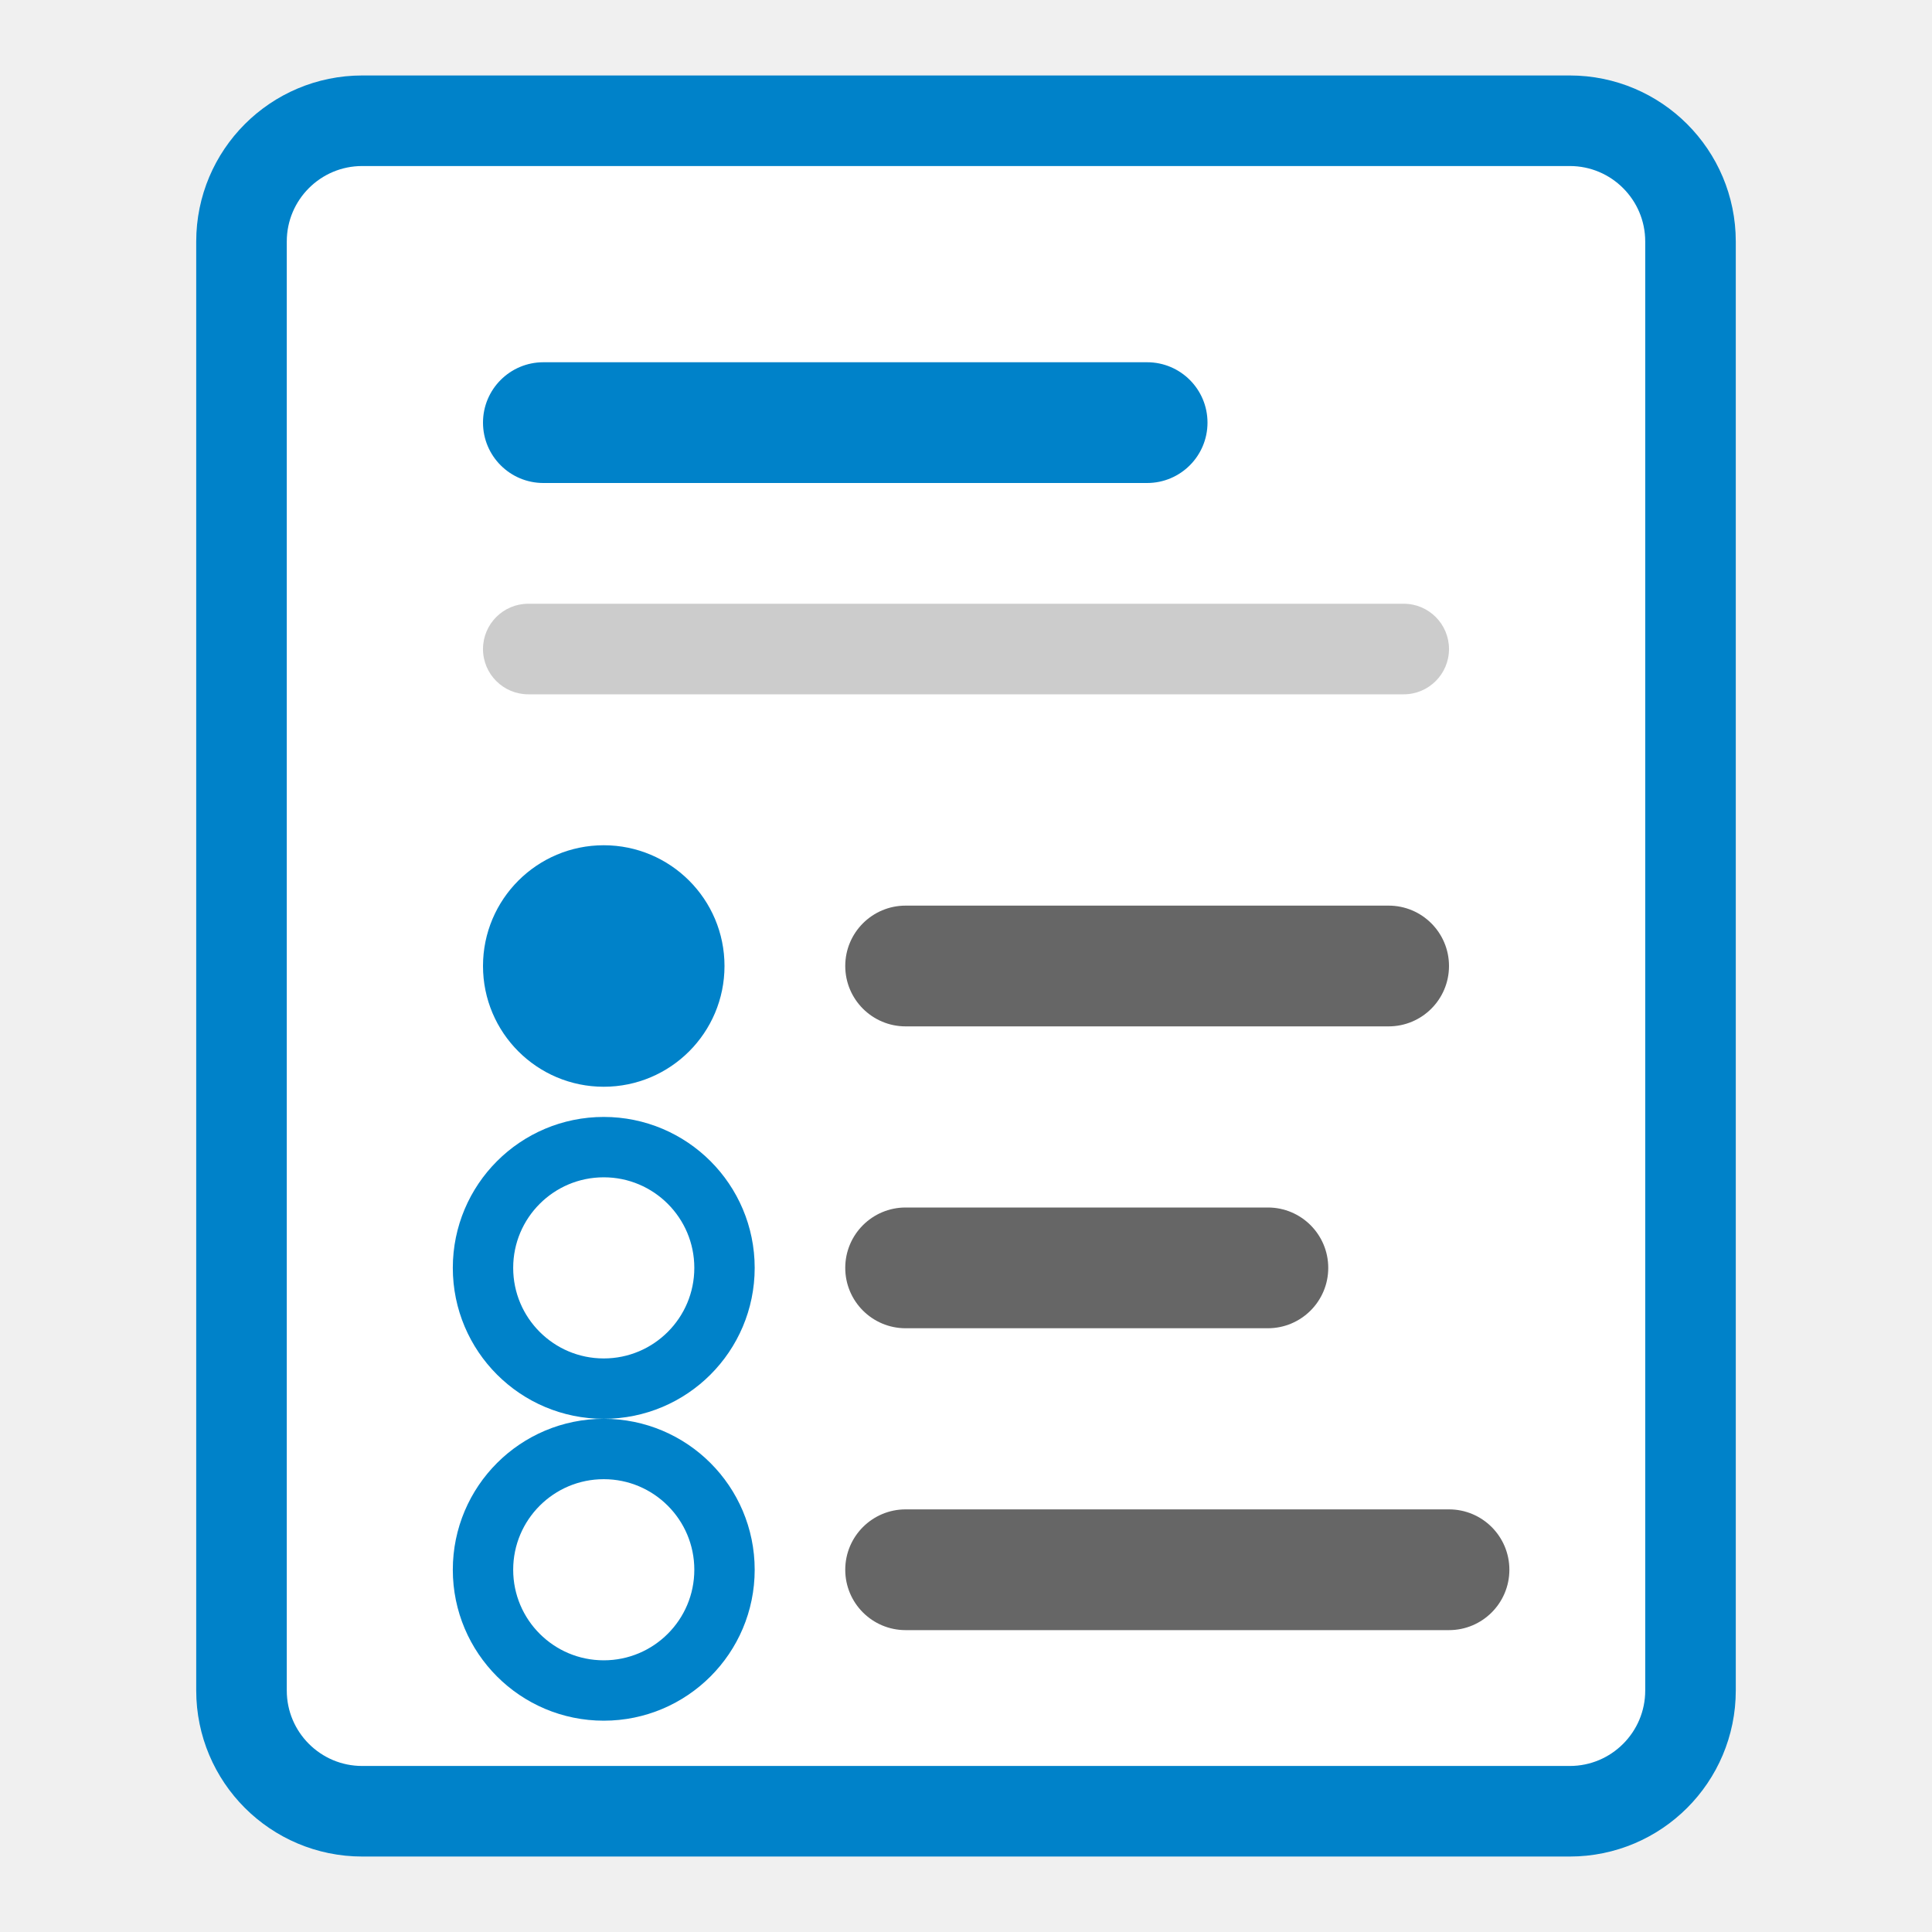
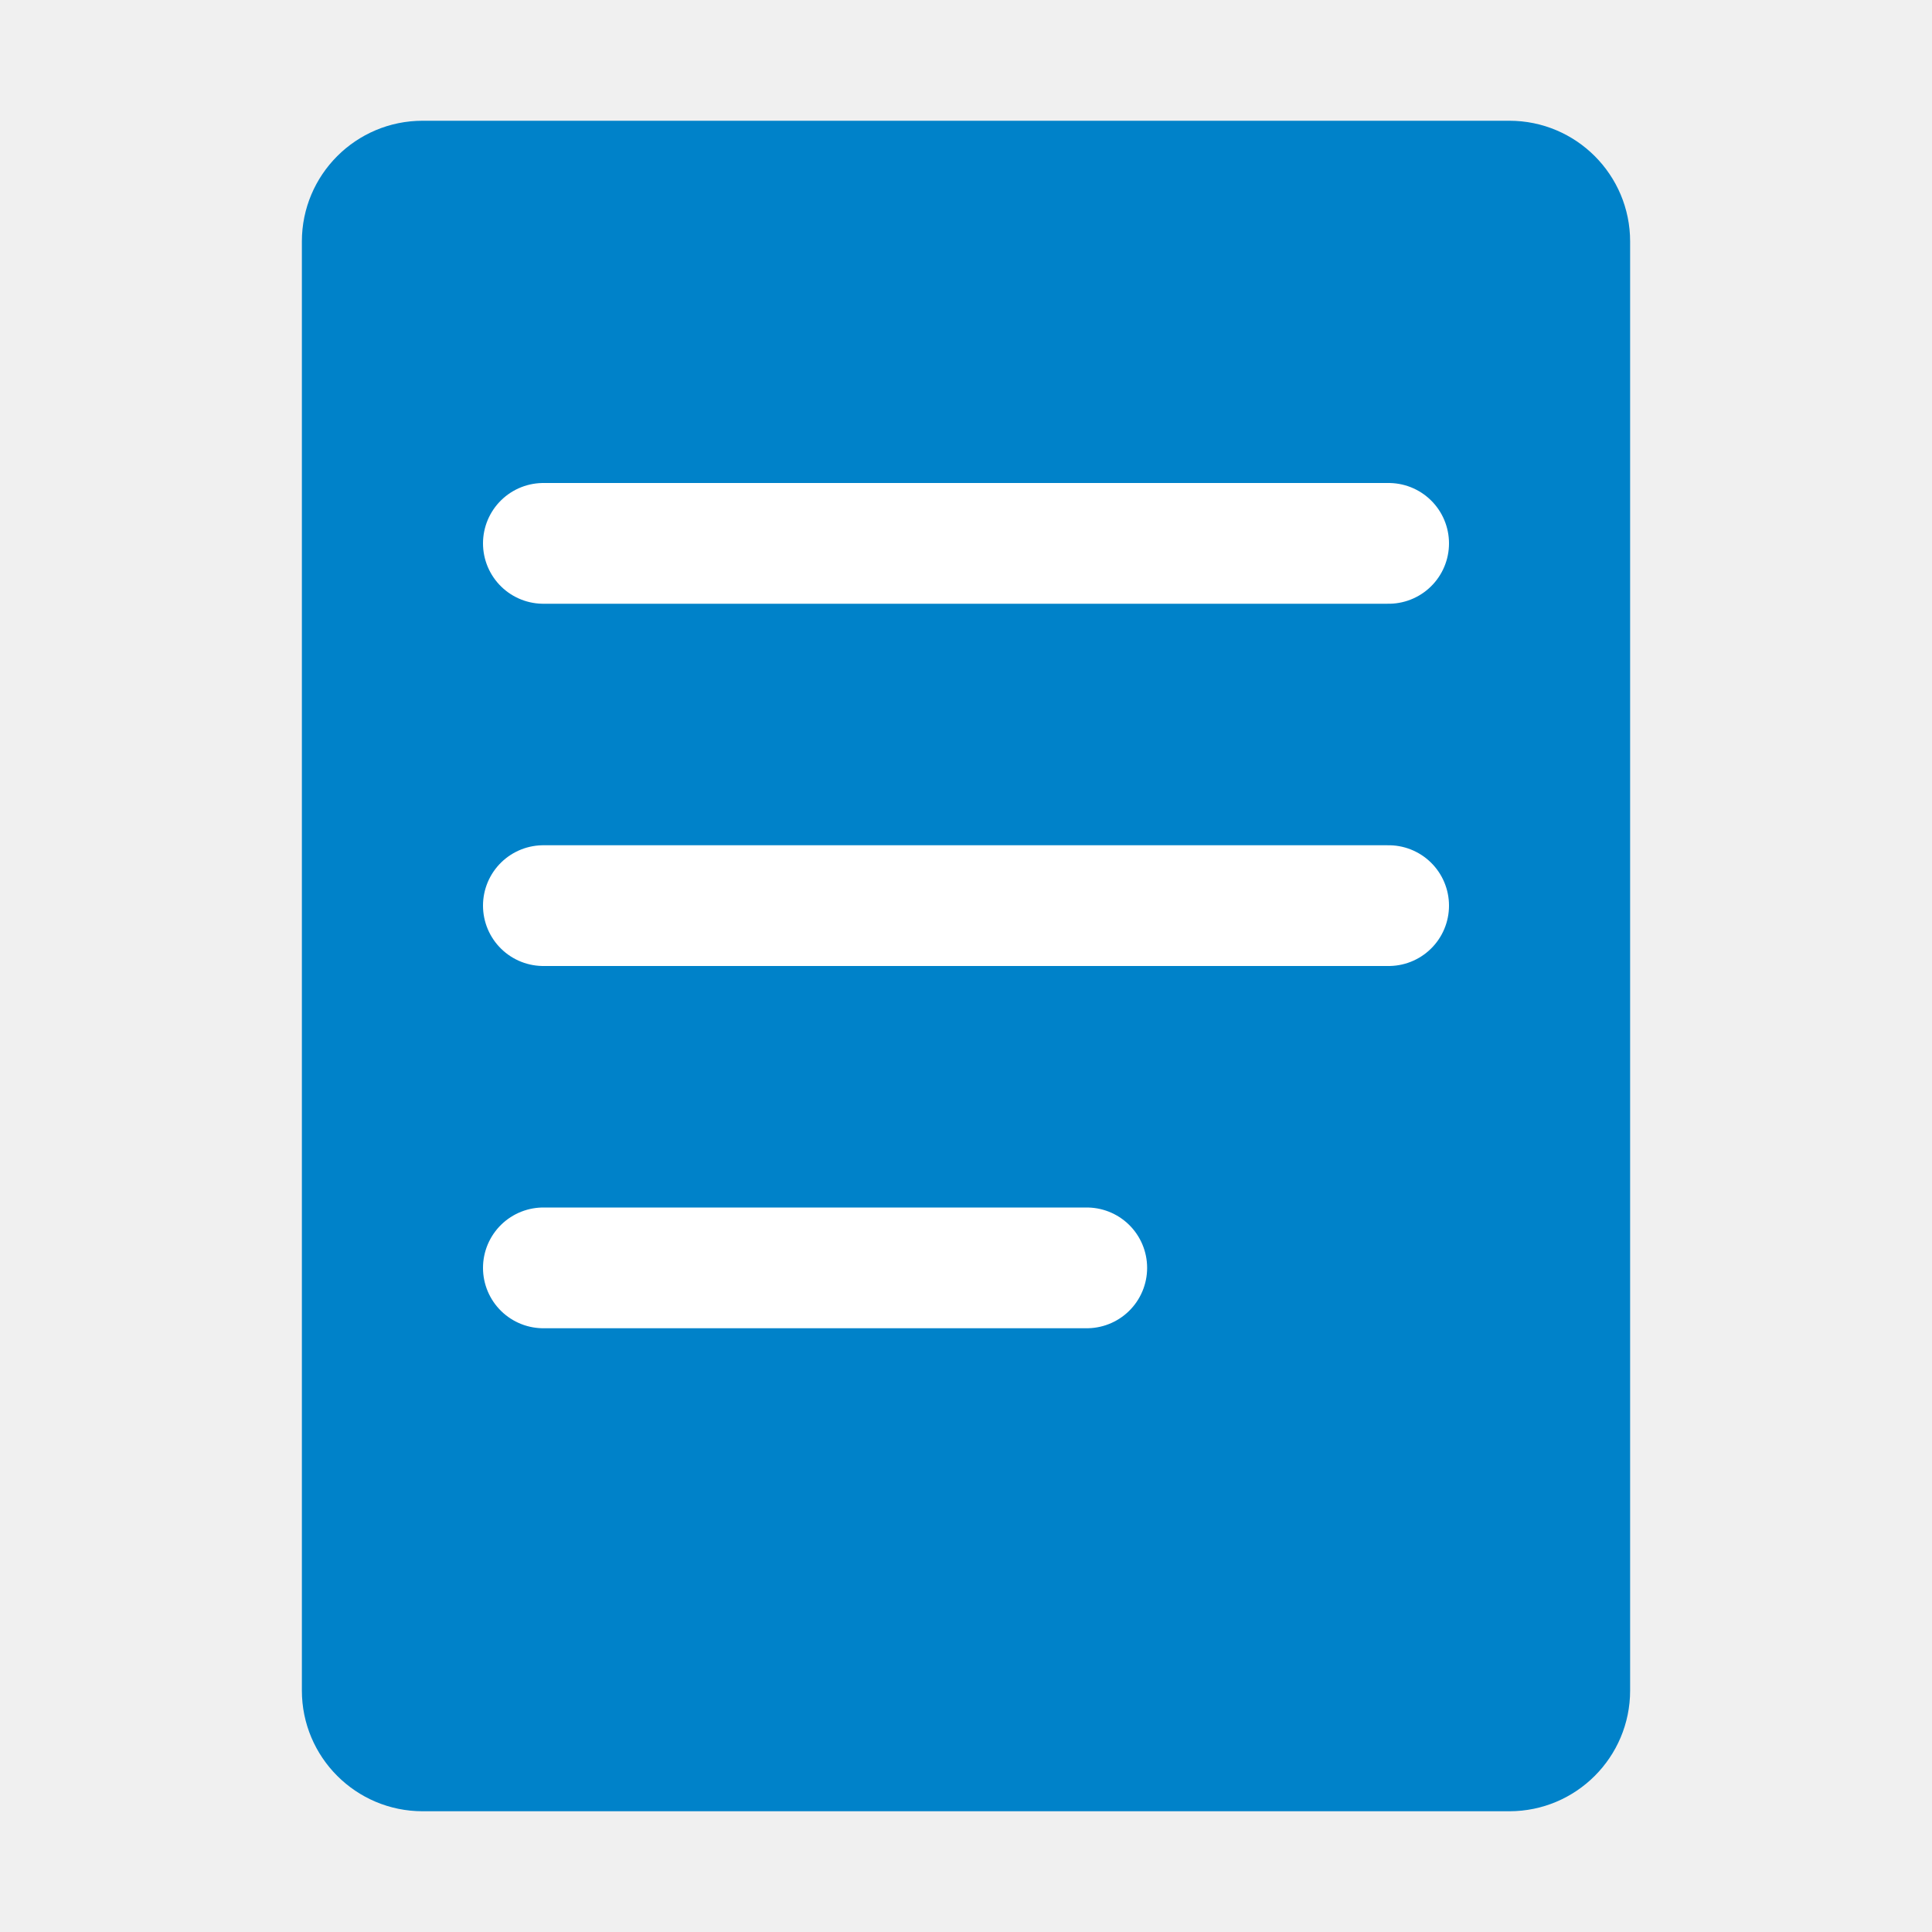
<svg xmlns="http://www.w3.org/2000/svg" viewBox="0 0 32 32">
-   <rect x="4" y="2" width="24" height="28" rx="2" fill="#fff" stroke="#0082c9" stroke-width="1.5" />
-   <rect x="8" y="6" width="12" height="2" rx="1" fill="#0082c9" />
-   <rect x="8" y="10" width="16" height="1.5" rx="0.75" fill="#ccc" />
-   <circle cx="10" cy="16" r="2" fill="#0082c9" />
-   <rect x="14" y="15" width="10" height="2" rx="1" fill="#666" />
-   <circle cx="10" cy="21" r="2" stroke="#0082c9" stroke-width="1" fill="none" />
-   <rect x="14" y="20" width="8" height="2" rx="1" fill="#666" />
-   <circle cx="10" cy="26" r="2" stroke="#0082c9" stroke-width="1" fill="none" />
-   <rect x="14" y="25" width="11" height="2" rx="1" fill="#666" />
+   <rect x="5" y="2" width="22" height="28" rx="2" fill="#0082c9" />
+   <line x1="9" y1="9" x2="23" y2="9" stroke="#fff" stroke-width="2" stroke-linecap="round" />
+   <line x1="9" y1="15" x2="23" y2="15" stroke="#fff" stroke-width="2" stroke-linecap="round" />
+   <line x1="9" y1="21" x2="18" y2="21" stroke="#fff" stroke-width="2" stroke-linecap="round" />
</svg>
